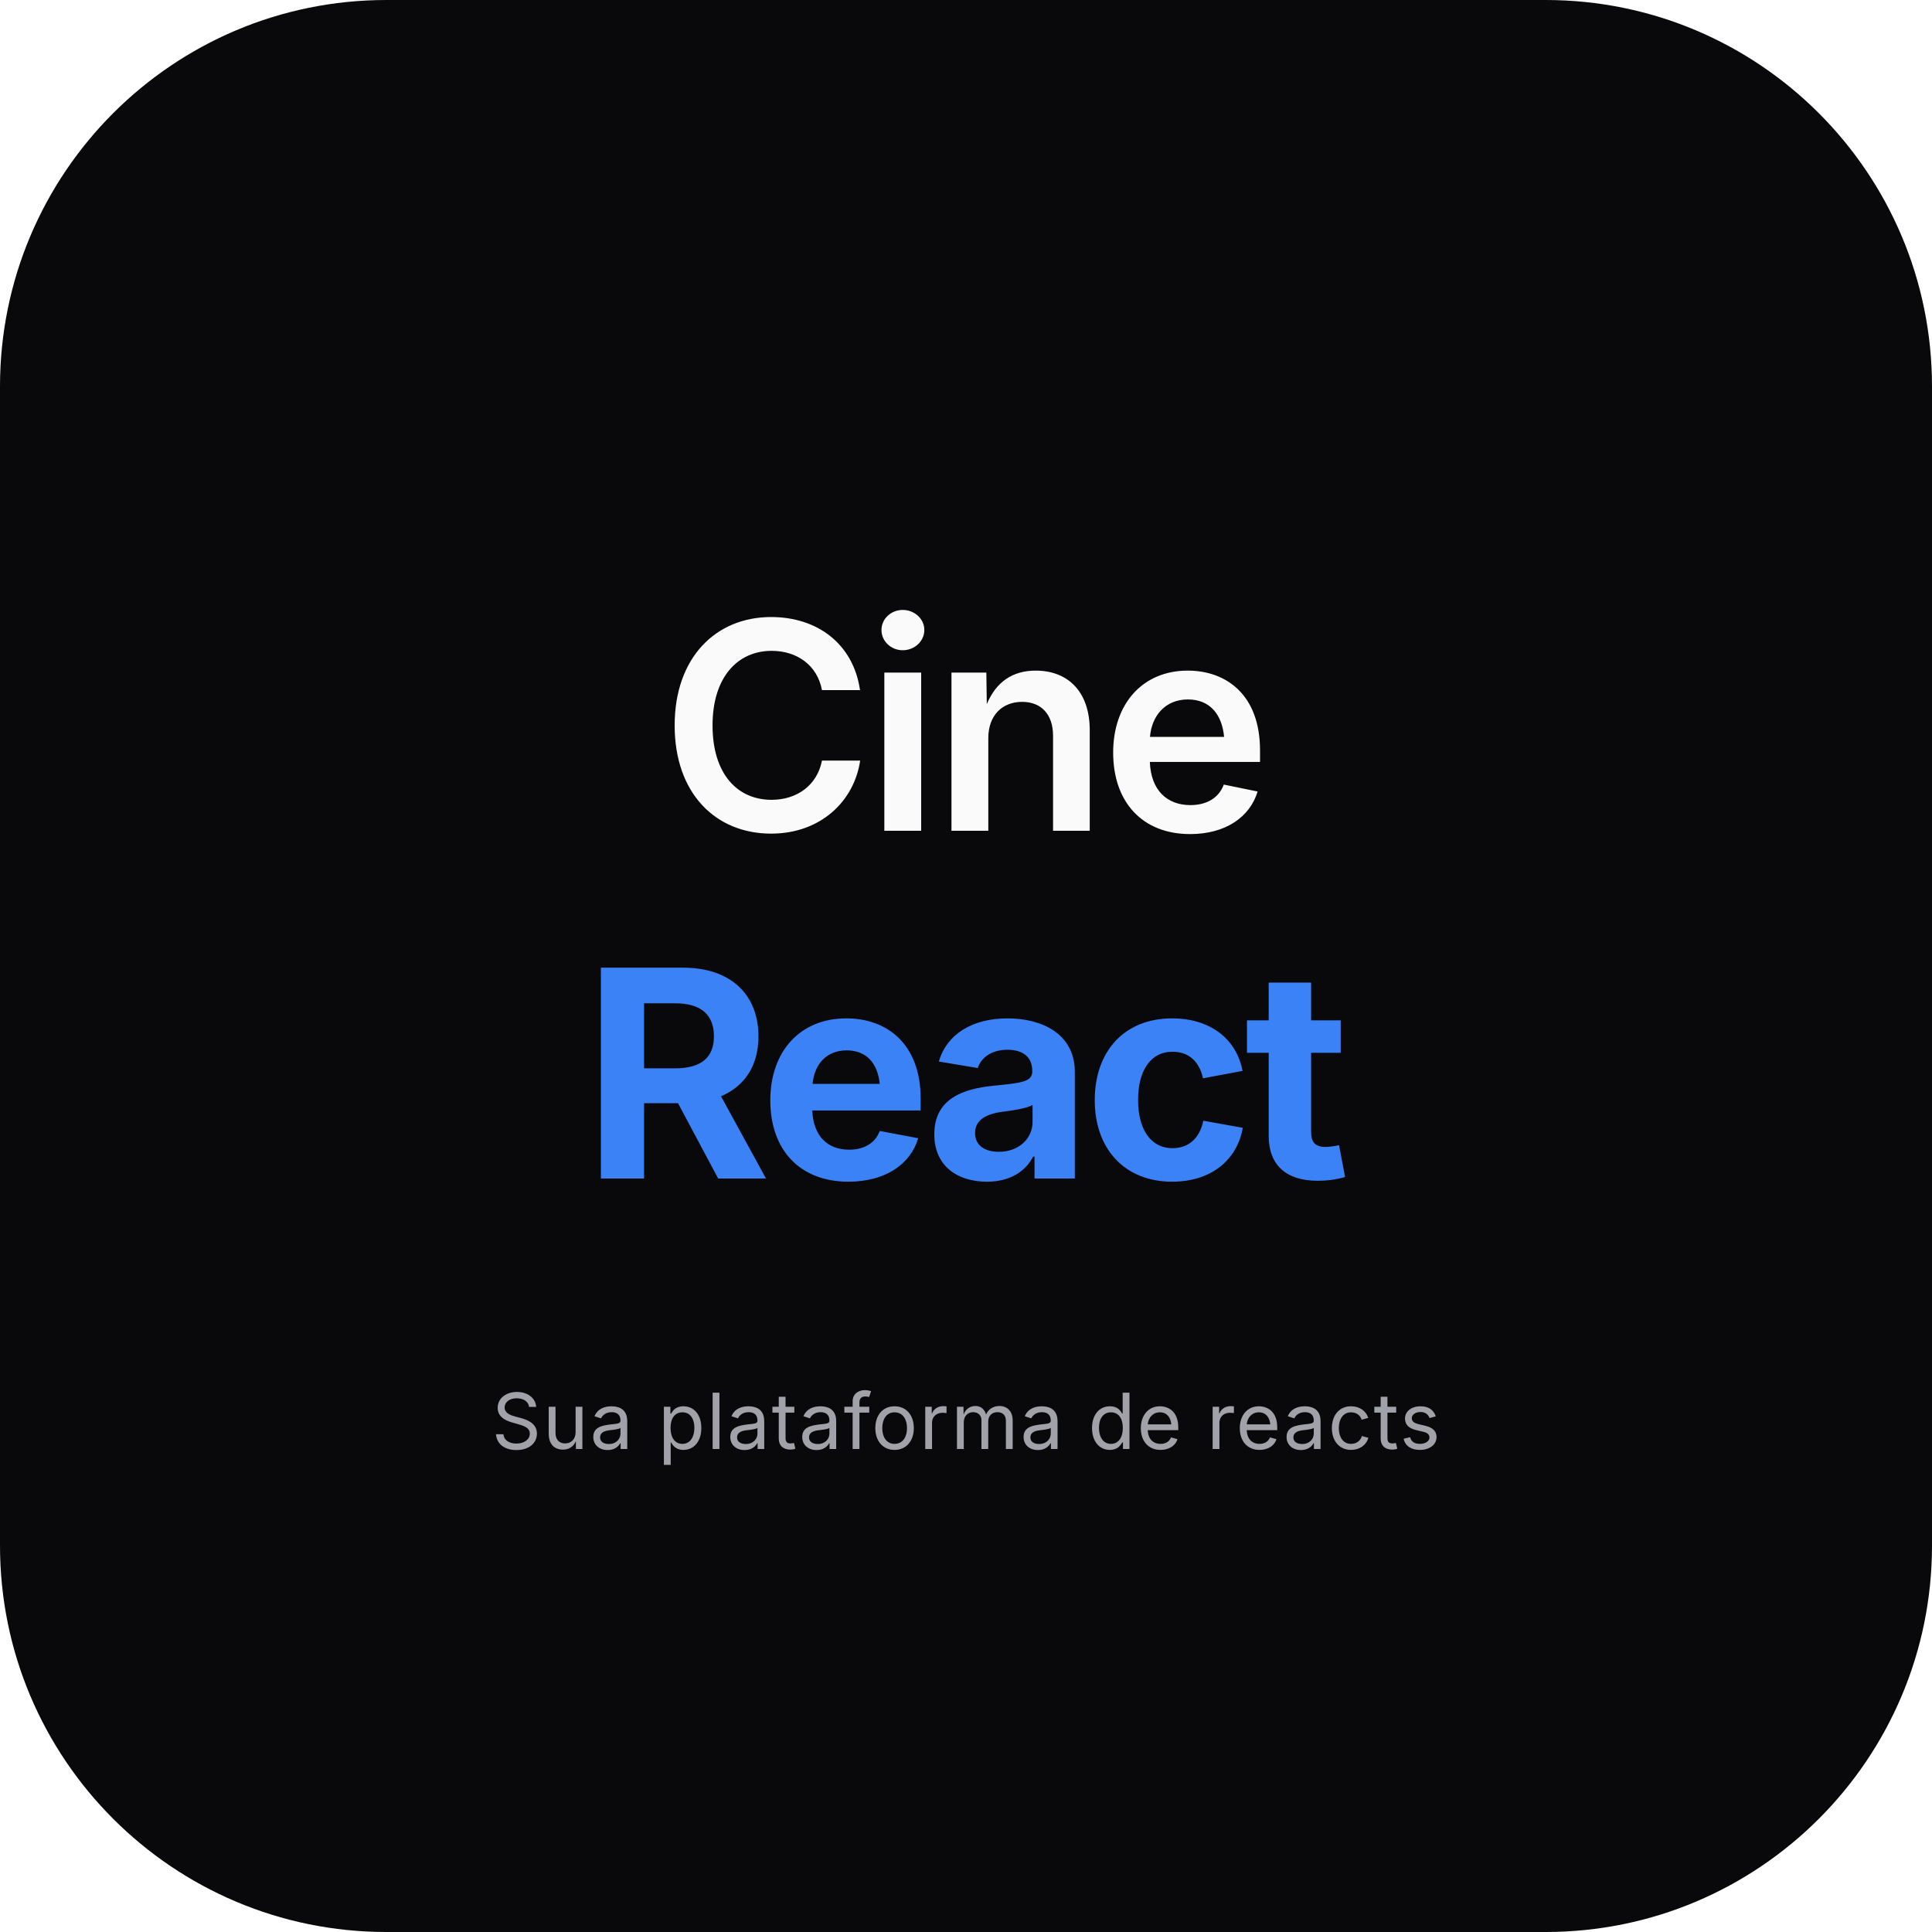
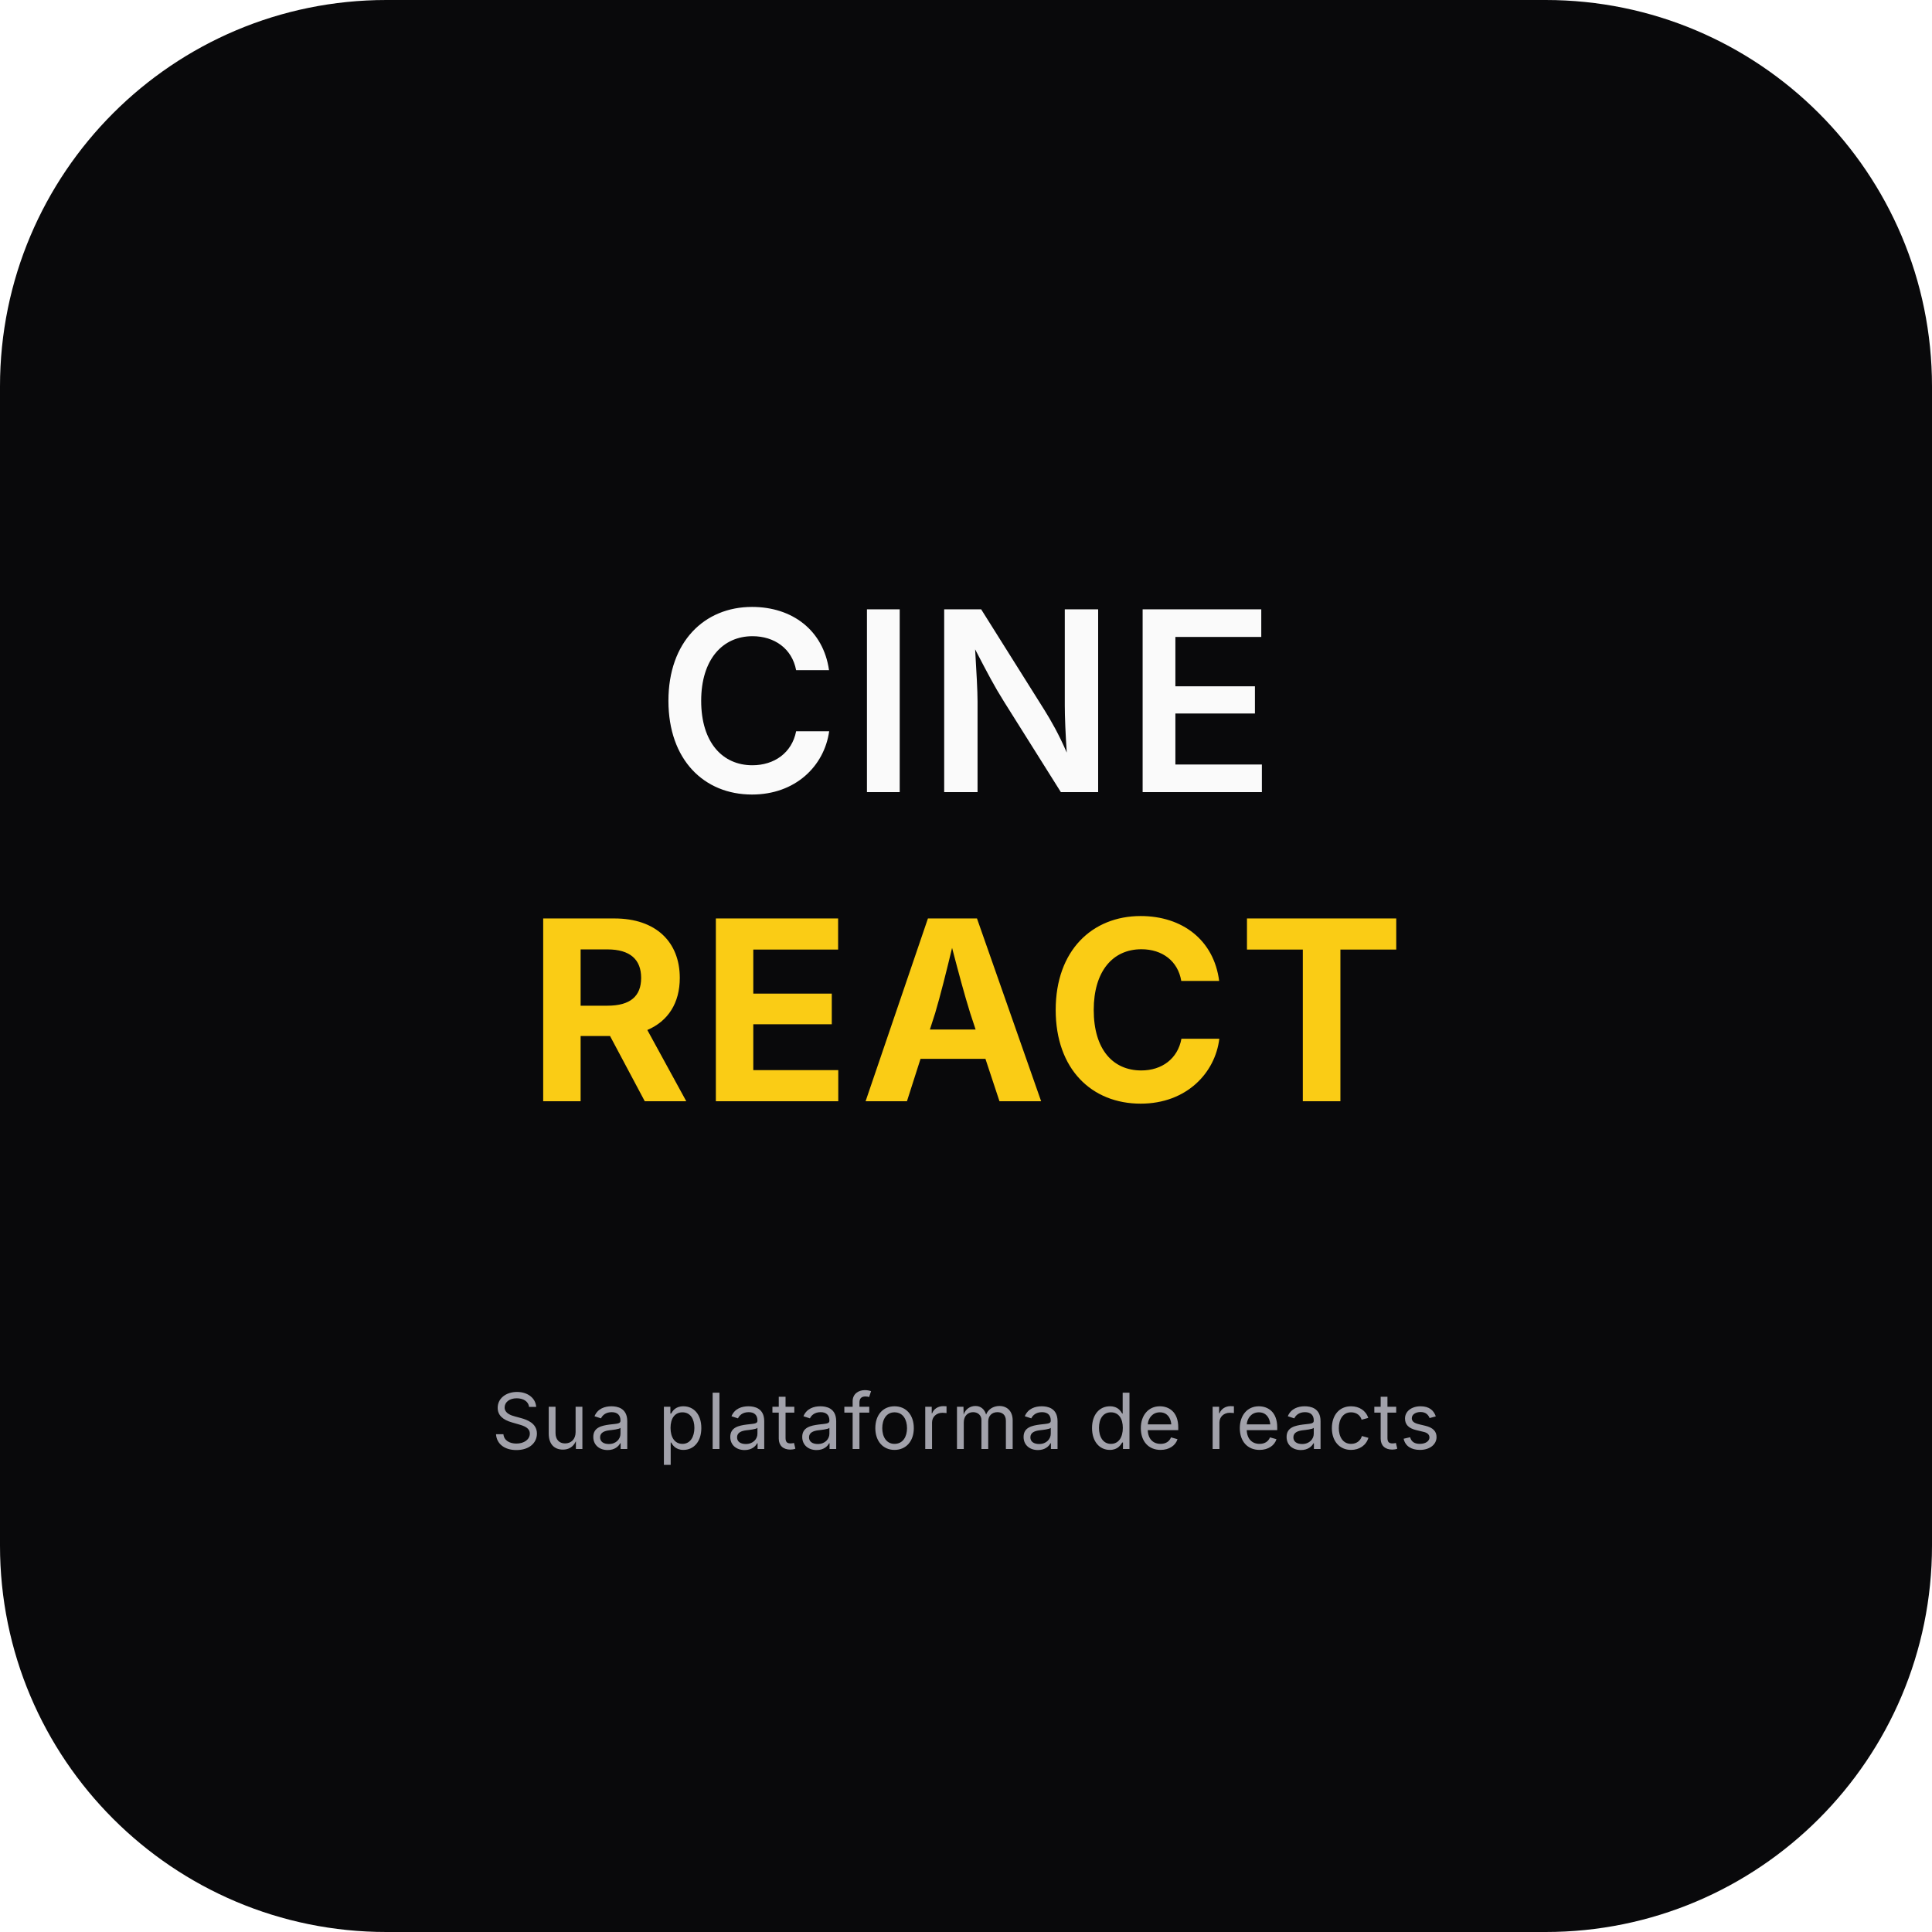
<svg xmlns="http://www.w3.org/2000/svg" viewBox="0 0 200 200" width="512" height="512">
  <rect width="200" height="200" rx="40" fill="#09090b" />
-   <text x="100" y="86" text-anchor="middle" font-family="Plus Jakarta Sans, Inter, Arial, sans-serif" font-weight="600" font-size="30" fill="#fafafa" letter-spacing="-0.9">Cine</text>
-   <text x="100" y="122" text-anchor="middle" font-family="Plus Jakarta Sans, Inter, Arial, sans-serif" font-weight="700" font-size="30" fill="#3b82f6" letter-spacing="-1">React</text>
+   <text x="100" y="82" text-anchor="middle" font-family="Plus Jakarta Sans, Inter, Arial, sans-serif" font-weight="600" font-size="26" fill="#fafafa" letter-spacing="0.8">CINE</text>
+   <text x="100" y="114" text-anchor="middle" font-family="Plus Jakarta Sans, Inter, Arial, sans-serif" font-weight="700" font-size="26" fill="#facc15" letter-spacing="0.8">REACT</text>
  <text x="100" y="150" text-anchor="middle" font-family="Inter, Arial, sans-serif" font-weight="400" font-size="8" fill="#a1a1aa" letter-spacing="0.15">Sua plataforma de reacts</text>
</svg>
